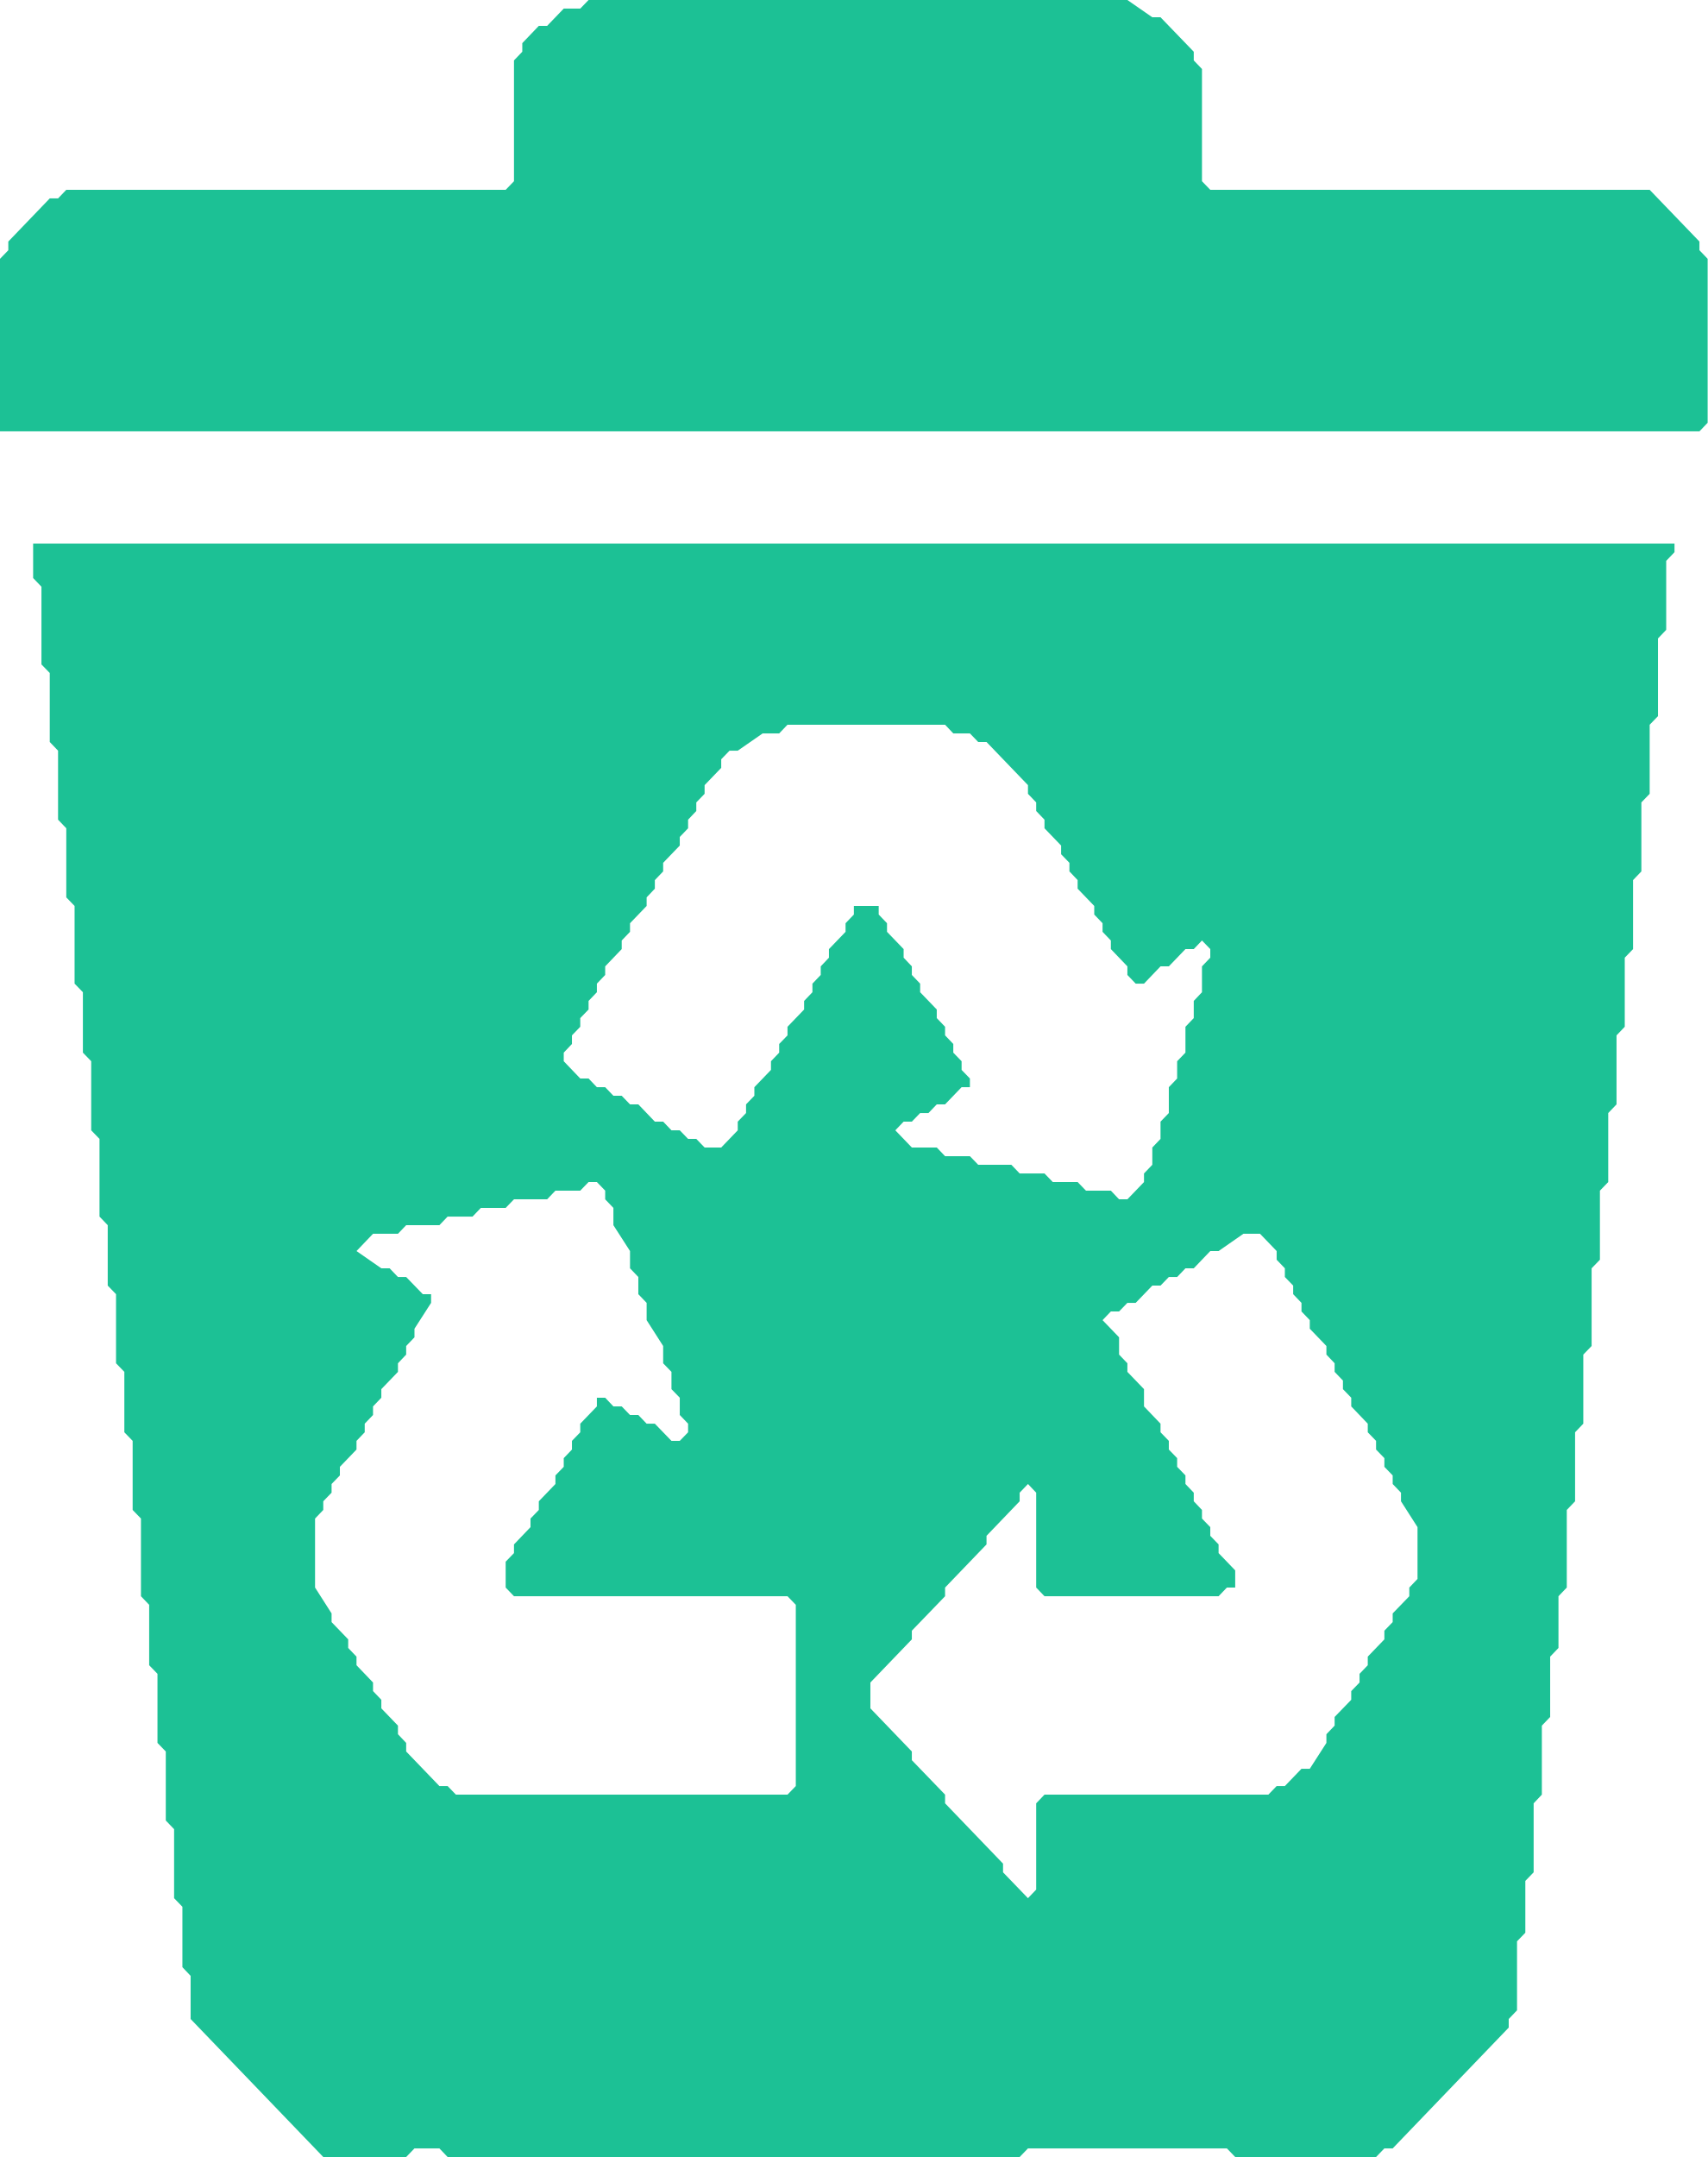
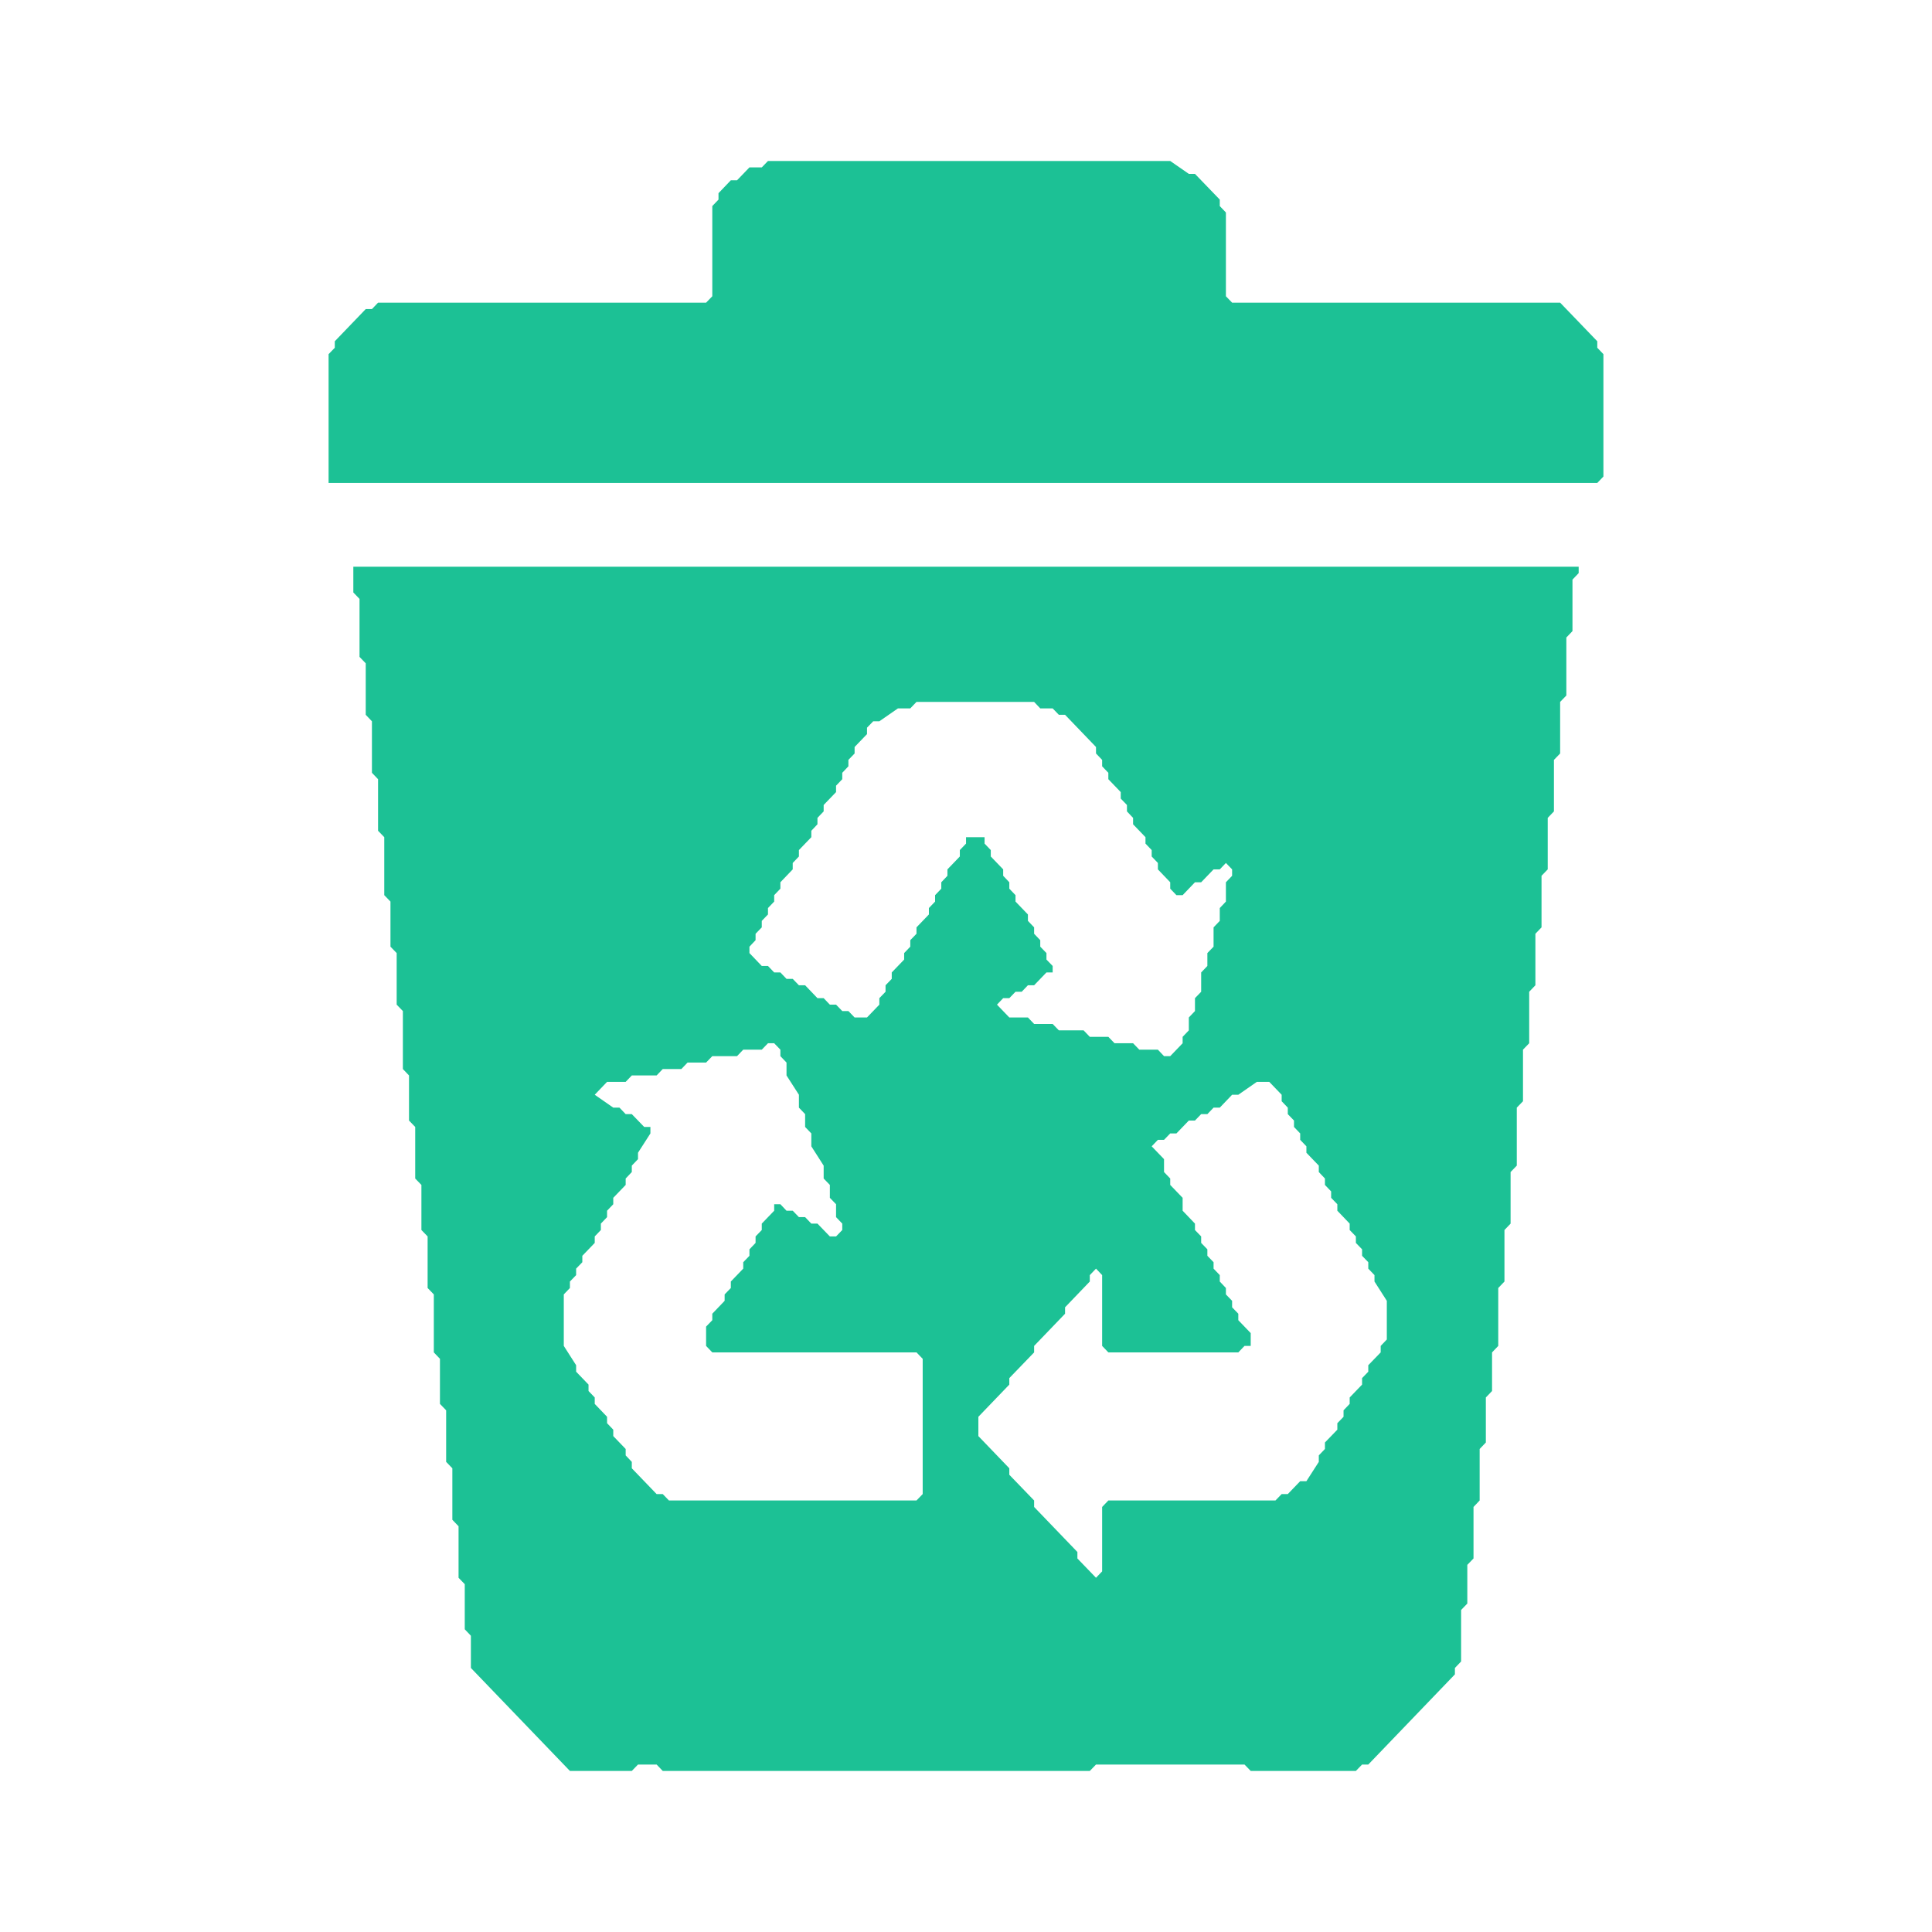
- <svg xmlns="http://www.w3.org/2000/svg" preserveAspectRatio="none" overflow="visible" style="display: block;" width="18.293" height="23.102" viewBox="0 0 18.293 23.102" fill="none">
+ <svg xmlns="http://www.w3.org/2000/svg" preserveAspectRatio="xMidYMid meet" width="24" height="24" viewBox="-4.715 -2.31 27.723 27.723" fill="none">
  <path id="Vector" fill-rule="evenodd" clip-rule="evenodd" d="M0.355 5.822V6.191L0.444 6.284V7.116L0.533 7.208V7.947L0.622 8.04V8.779L0.71 8.871V9.611L0.799 9.703V10.535L0.888 10.627V11.274L0.977 11.366V12.106L1.066 12.198V13.03L1.154 13.122V13.769L1.243 13.861V14.601L1.332 14.693V15.34L1.421 15.432V16.172L1.51 16.264V17.096L1.598 17.188V17.835L1.687 17.927V18.667L1.776 18.759V19.498L1.865 19.591V20.33L1.954 20.422V21.069L2.042 21.162V21.624L3.463 23.102H4.351L4.44 23.01H4.707L4.795 23.102H10.923L11.012 23.01H13.143L13.232 23.102H14.741L14.83 23.01H14.919L16.162 21.716V21.624L16.251 21.531V20.792L16.34 20.7V20.145L16.429 20.053V19.314L16.517 19.221V18.482L16.606 18.389V17.743L16.695 17.65V17.096L16.784 17.003V16.172L16.873 16.079V15.34L16.961 15.248V14.508L17.05 14.416V13.584L17.139 13.492V12.752L17.228 12.66V11.921L17.317 11.828V11.089L17.405 10.997V10.257L17.494 10.165V9.426L17.583 9.333V8.594L17.672 8.502V7.762L17.761 7.67V6.838L17.849 6.746V6.007L17.938 5.914V5.822H0.355ZM13.498 13.214L13.676 13.399V13.492L13.764 13.584V13.677L13.853 13.769V13.861L13.942 13.954V14.046L14.031 14.139V14.231L14.209 14.416V14.508L14.297 14.601V14.693L14.386 14.786V14.878L14.475 14.97V15.063L14.652 15.248V15.34L14.741 15.432V15.525L14.83 15.617V15.71L14.919 15.802V15.894L15.008 15.987V16.079L15.185 16.356V16.911L15.097 17.003V17.096L14.919 17.28V17.373L14.83 17.465V17.558L14.652 17.743V17.835L14.564 17.927V18.02L14.475 18.112V18.205L14.297 18.389V18.482L14.209 18.574V18.667L14.031 18.944H13.942L13.764 19.129H13.676L13.587 19.221H11.189L11.1 19.314V20.238L11.012 20.33L10.745 20.053V19.96L10.124 19.314V19.221L9.768 18.852V18.759L9.324 18.297V18.02L9.768 17.558V17.465L10.124 17.096V17.003L10.568 16.541V16.449L10.923 16.079V15.987L11.012 15.894L11.1 15.987V17.003L11.189 17.096H13.054L13.143 17.003H13.232V16.819L13.054 16.634V16.541L12.965 16.449V16.356L12.876 16.264V16.172L12.788 16.079V15.987L12.699 15.894V15.802L12.61 15.71V15.617L12.521 15.525V15.432L12.432 15.34V15.248L12.255 15.063V14.878L12.077 14.693V14.601L11.988 14.508V14.323L11.811 14.139L11.9 14.046H11.988L12.077 13.954H12.166L12.344 13.769H12.432L12.521 13.677H12.61L12.699 13.584H12.788L12.965 13.399H13.054L13.32 13.214H13.498ZM3.996 13.214H4.263L4.351 13.122H4.707L4.795 13.03H5.062L5.151 12.937H5.417L5.506 12.845H5.861L5.95 12.752H6.216L6.305 12.66H6.394L6.483 12.752V12.845L6.571 12.937V13.122L6.749 13.399V13.584L6.838 13.677V13.861L6.927 13.954V14.139L7.104 14.416V14.601L7.193 14.693V14.878L7.282 14.97V15.155L7.371 15.248V15.34L7.282 15.432H7.193L7.015 15.248H6.927L6.838 15.155H6.749L6.66 15.063H6.571L6.483 14.97H6.394V15.063L6.216 15.248V15.34L6.127 15.432V15.525L6.039 15.617V15.71L5.95 15.802V15.894L5.772 16.079V16.172L5.683 16.264V16.356L5.506 16.541V16.634L5.417 16.726V17.003L5.506 17.096H8.436L8.525 17.188V19.129L8.436 19.221H4.884L4.795 19.129H4.707L4.351 18.759V18.667L4.263 18.574V18.482L4.085 18.297V18.205L3.996 18.112V18.02L3.819 17.835V17.743L3.73 17.65V17.558L3.552 17.373V17.28L3.375 17.003V16.264L3.463 16.172V16.079L3.552 15.987V15.894L3.641 15.802V15.71L3.819 15.525V15.432L3.907 15.34V15.248L3.996 15.155V15.063L4.085 14.97V14.878L4.263 14.693V14.601L4.351 14.508V14.416L4.44 14.323V14.231L4.618 13.954V13.861H4.529L4.351 13.677H4.263L4.174 13.584H4.085L3.819 13.399L3.996 13.214ZM7.815 8.04H7.903L8.17 7.855H8.347L8.436 7.762H10.124L10.212 7.855H10.39L10.479 7.947H10.568L11.012 8.409V8.502L11.1 8.594V8.686L11.189 8.779V8.871L11.367 9.056V9.149L11.456 9.241V9.333L11.544 9.426V9.518L11.722 9.703V9.795L11.811 9.888V9.98L11.9 10.073V10.165L12.077 10.35V10.442L12.166 10.535H12.255L12.432 10.35H12.521L12.699 10.165H12.788L12.876 10.073L12.965 10.165V10.257L12.876 10.35V10.627L12.788 10.72V10.904L12.699 10.997V11.274L12.61 11.366V11.551L12.521 11.644V11.921L12.432 12.013V12.198L12.344 12.29V12.475L12.255 12.568V12.66L12.077 12.845H11.988L11.9 12.752H11.633L11.544 12.66H11.278L11.189 12.568H10.923L10.834 12.475H10.479L10.39 12.383H10.124L10.035 12.29H9.768L9.591 12.106L9.68 12.013H9.768L9.857 11.921H9.946L10.035 11.828H10.124L10.301 11.644H10.39V11.551L10.301 11.459V11.366L10.212 11.274V11.181L10.124 11.089V10.997L10.035 10.904V10.812L9.857 10.627V10.535L9.768 10.442V10.35L9.68 10.257V10.165L9.502 9.98V9.888L9.413 9.795V9.703H9.147V9.795L9.058 9.888V9.98L8.88 10.165V10.257L8.792 10.35V10.442L8.703 10.535V10.627L8.614 10.72V10.812L8.436 10.997V11.089L8.347 11.181V11.274L8.259 11.366V11.459L8.081 11.644V11.736L7.992 11.828V11.921L7.903 12.013V12.106L7.726 12.29H7.548L7.459 12.198H7.371L7.282 12.106H7.193L7.104 12.013H7.015L6.838 11.828H6.749L6.66 11.736H6.571L6.483 11.644H6.394L6.305 11.551H6.216L6.039 11.366V11.274L6.127 11.181V11.089L6.216 10.997V10.904L6.305 10.812V10.72L6.394 10.627V10.535L6.483 10.442V10.35L6.66 10.165V10.073L6.749 9.98V9.888L6.927 9.703V9.611L7.015 9.518V9.426L7.104 9.333V9.241L7.282 9.056V8.964L7.371 8.871V8.779L7.459 8.686V8.594L7.548 8.502V8.409L7.726 8.224V8.132L7.815 8.04ZM0 2.772V4.62H18.205L18.293 4.528V2.772L18.205 2.68V2.587L17.672 2.033H12.965L12.876 1.941V0.739L12.788 0.647V0.554L12.432 0.185H12.344L12.077 0H6.305L6.216 0.092H6.039L5.861 0.277H5.772L5.595 0.462V0.554L5.506 0.647V1.941L5.417 2.033H0.71L0.622 2.125H0.533L0.089 2.587V2.68L0 2.772Z" fill="#1CC195" />
</svg>
